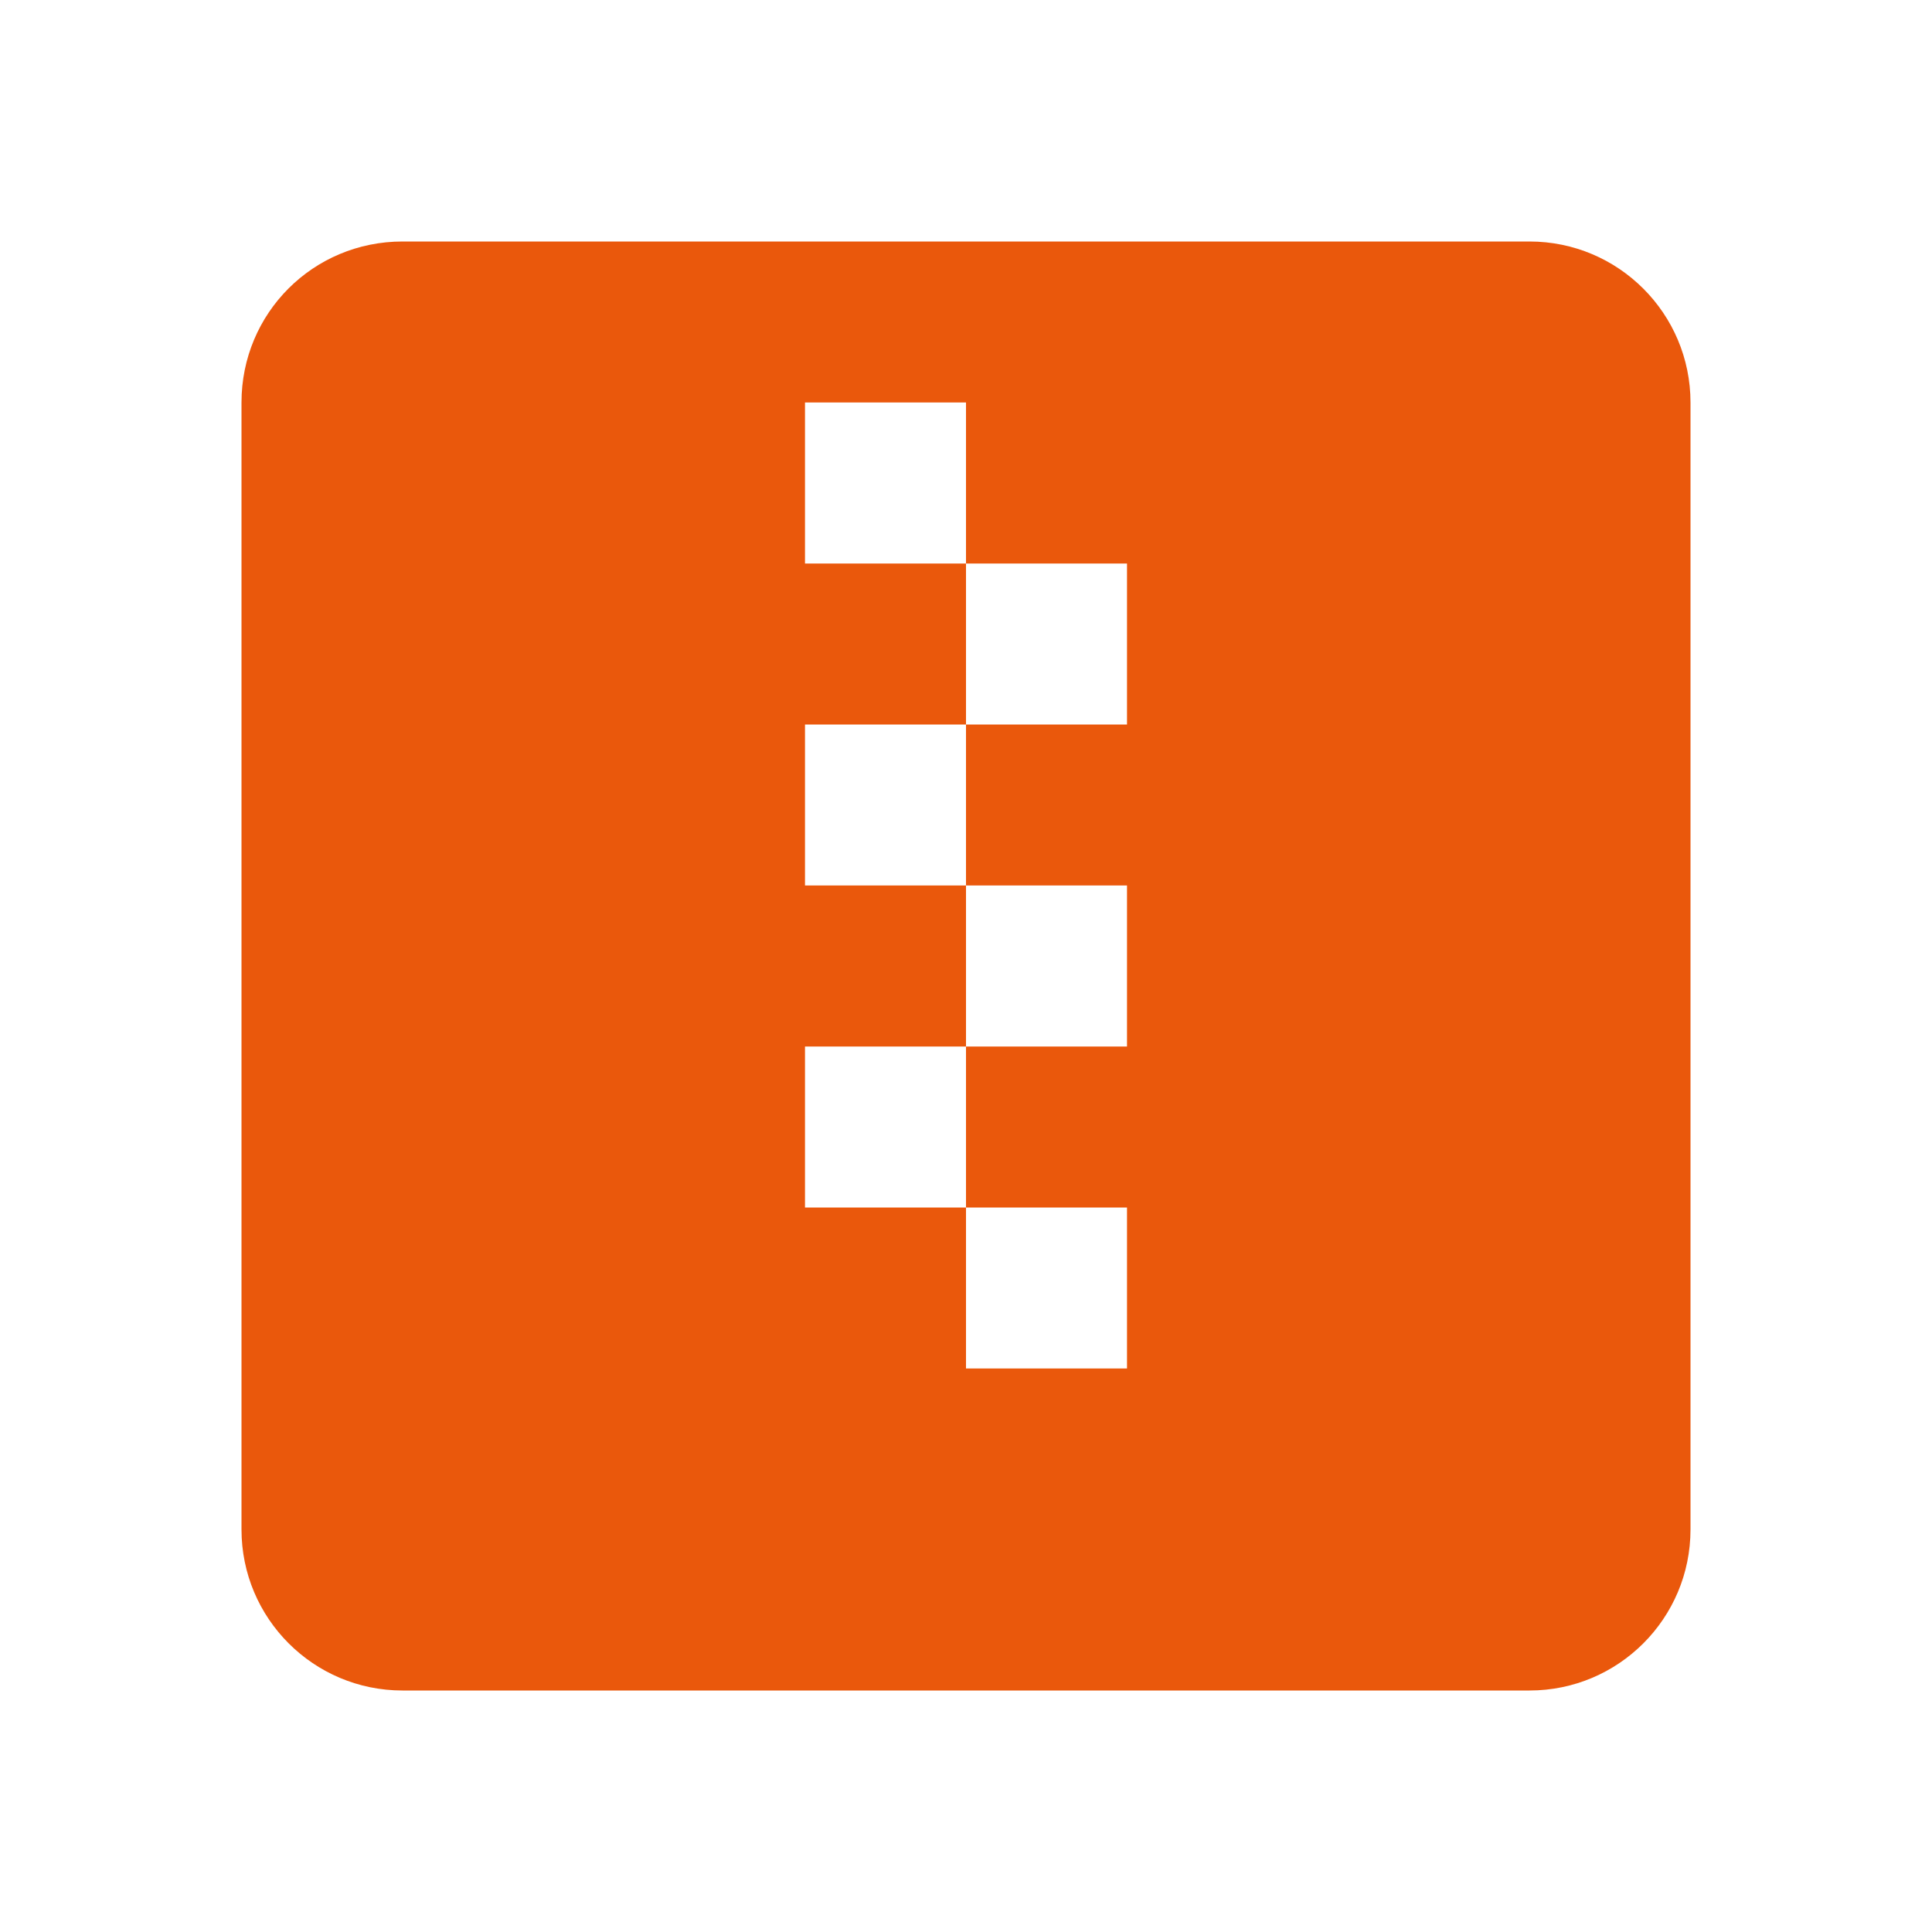
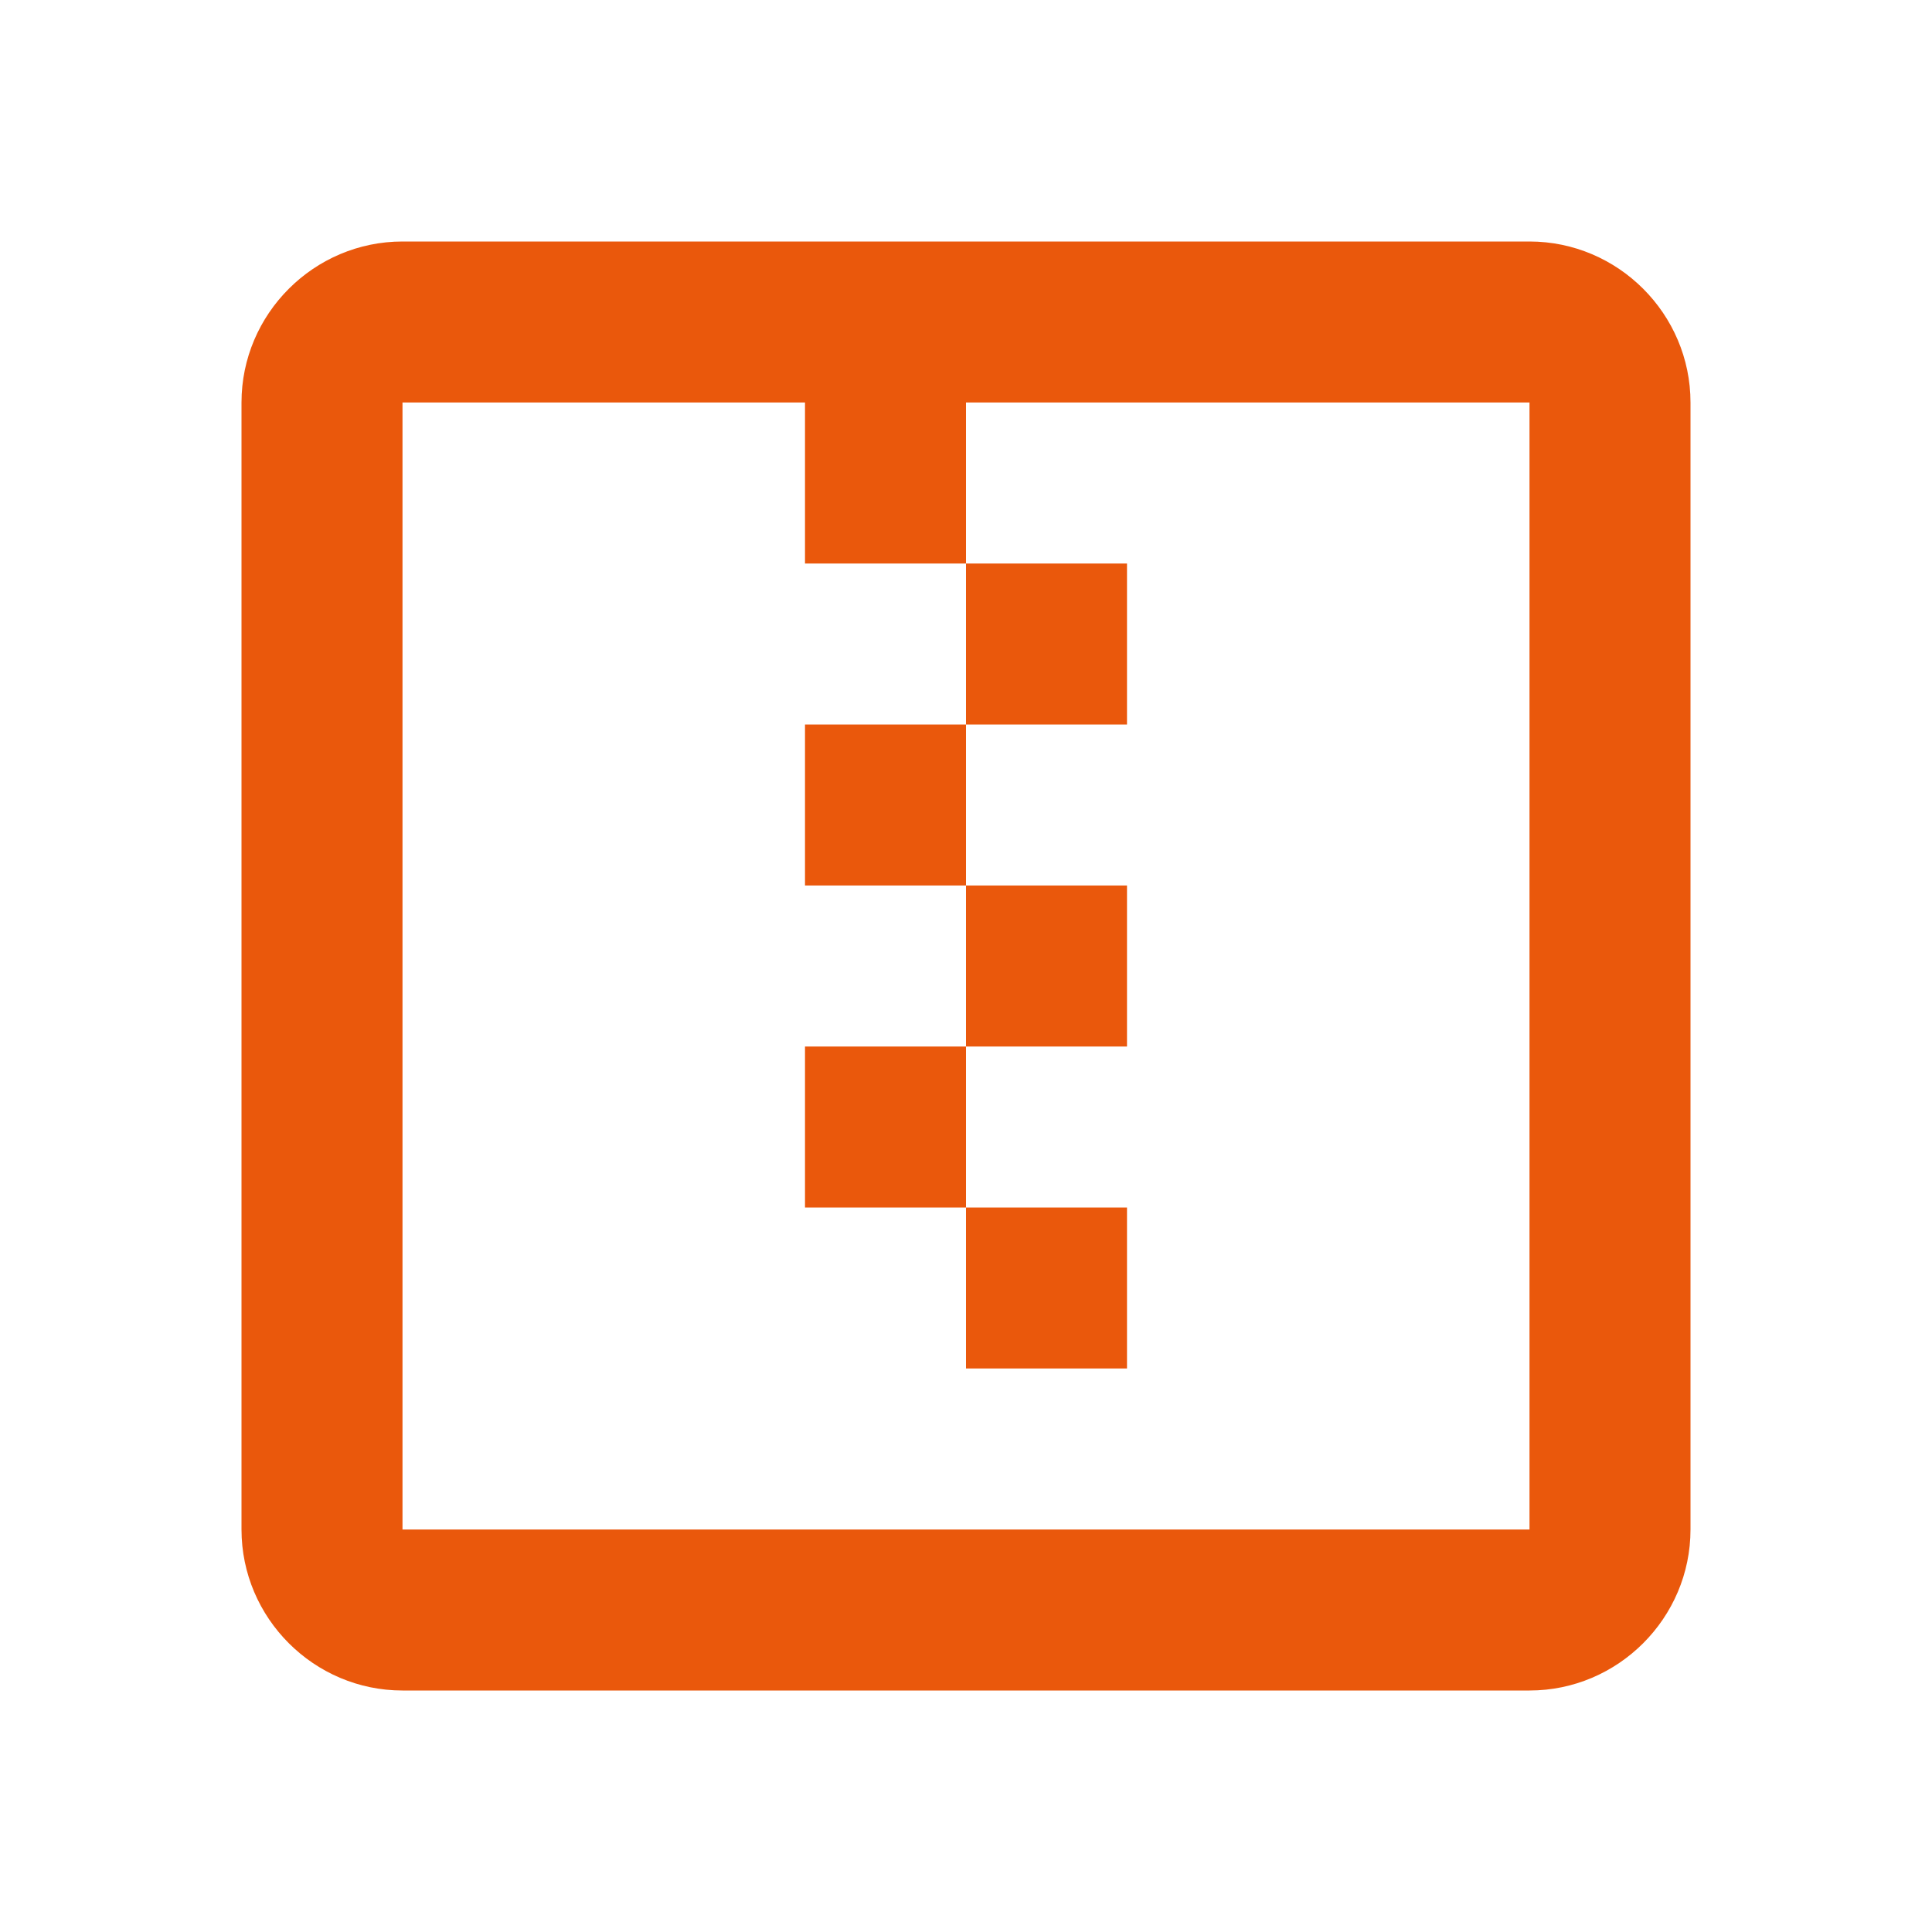
<svg xmlns="http://www.w3.org/2000/svg" width="20" height="20" viewBox="0 0 24 24">
-   <path fill="#ea580c" d="M14 17h-2v-2h-2v-2h2v2h2m0-6h-2v2h2v2h-2v-2h-2V9h2V7h-2V5h2v2h2m5-4H5c-1.11 0-2 .89-2 2v14a2 2 0 0 0 2 2h14a2 2 0 0 0 2-2V5a2 2 0 0 0-2-2Z" />
+   <path fill="#ea580c" d="M12 17v-2h2v2h-2m2-4v-2h-2v2h2m0-4V7h-2v2h2m-4 2h2V9h-2v2m0 4h2v-2h-2v2M21 5v14c0 1.1-.9 2-2 2H5c-1.1 0-2-.9-2-2V5c0-1.1.9-2 2-2h14c1.1 0 2 .9 2 2m-2 0h-7v2h-2V5H5v14h14V5Z" />
</svg>
